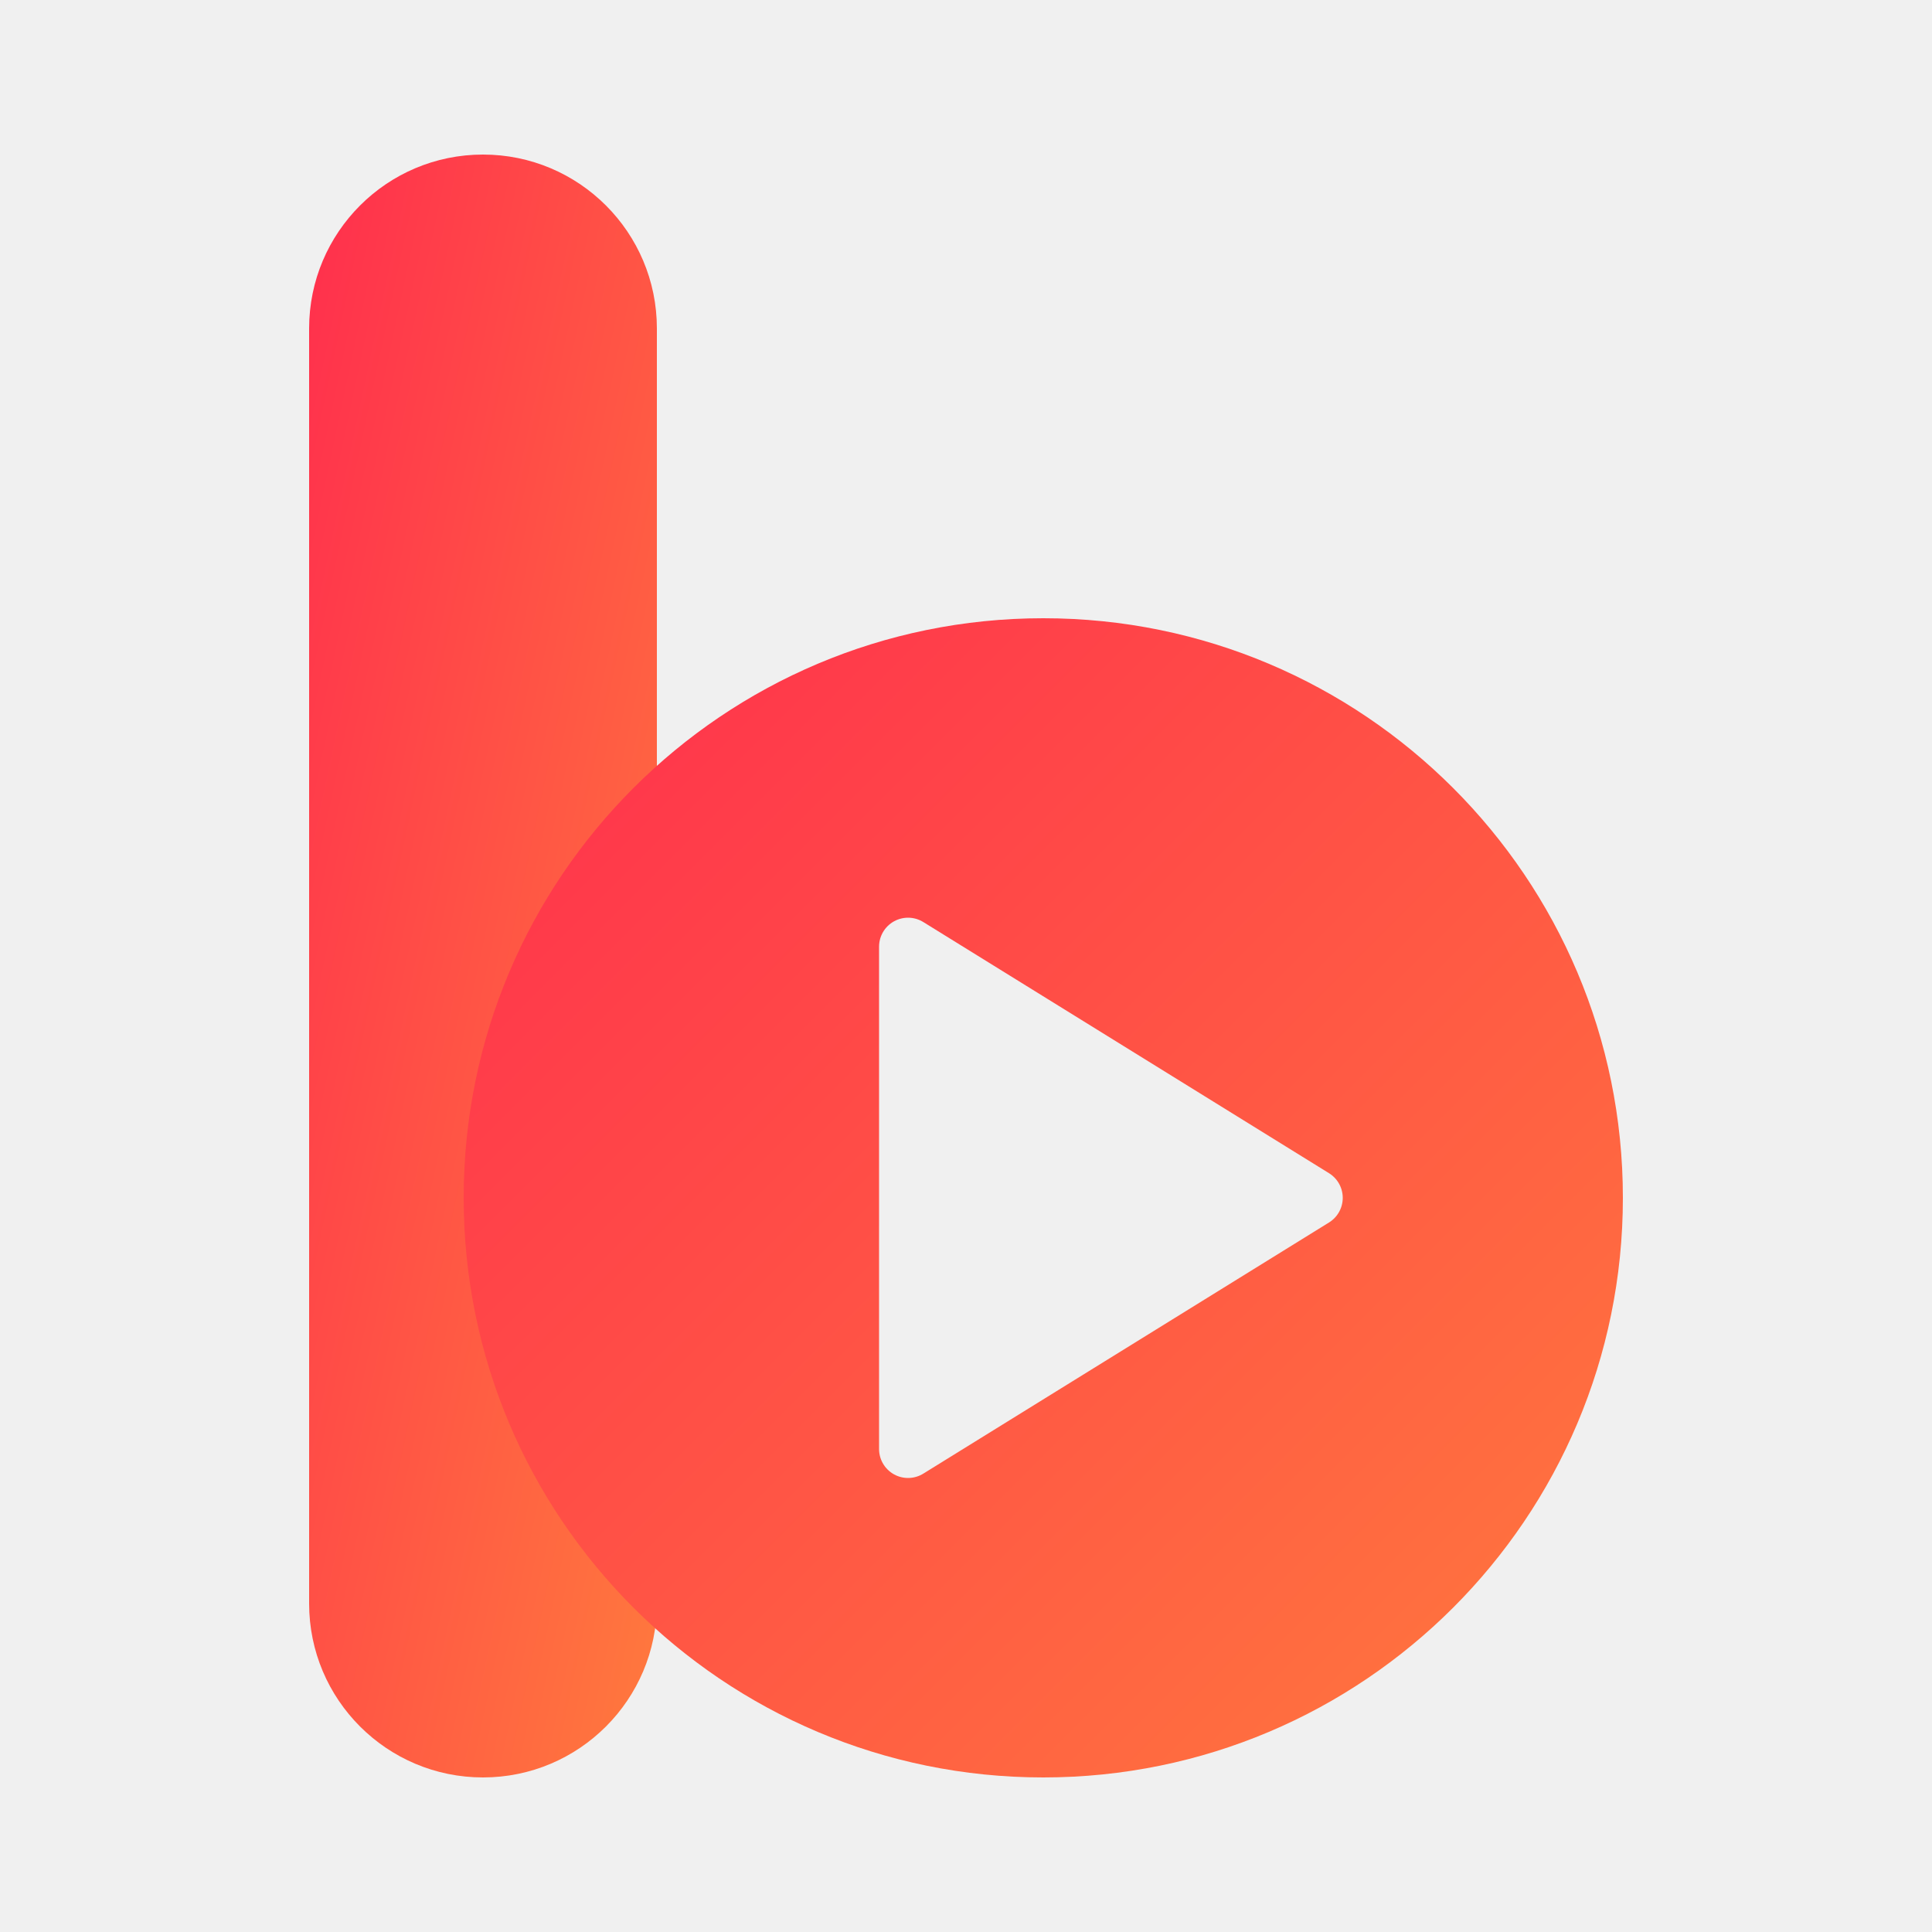
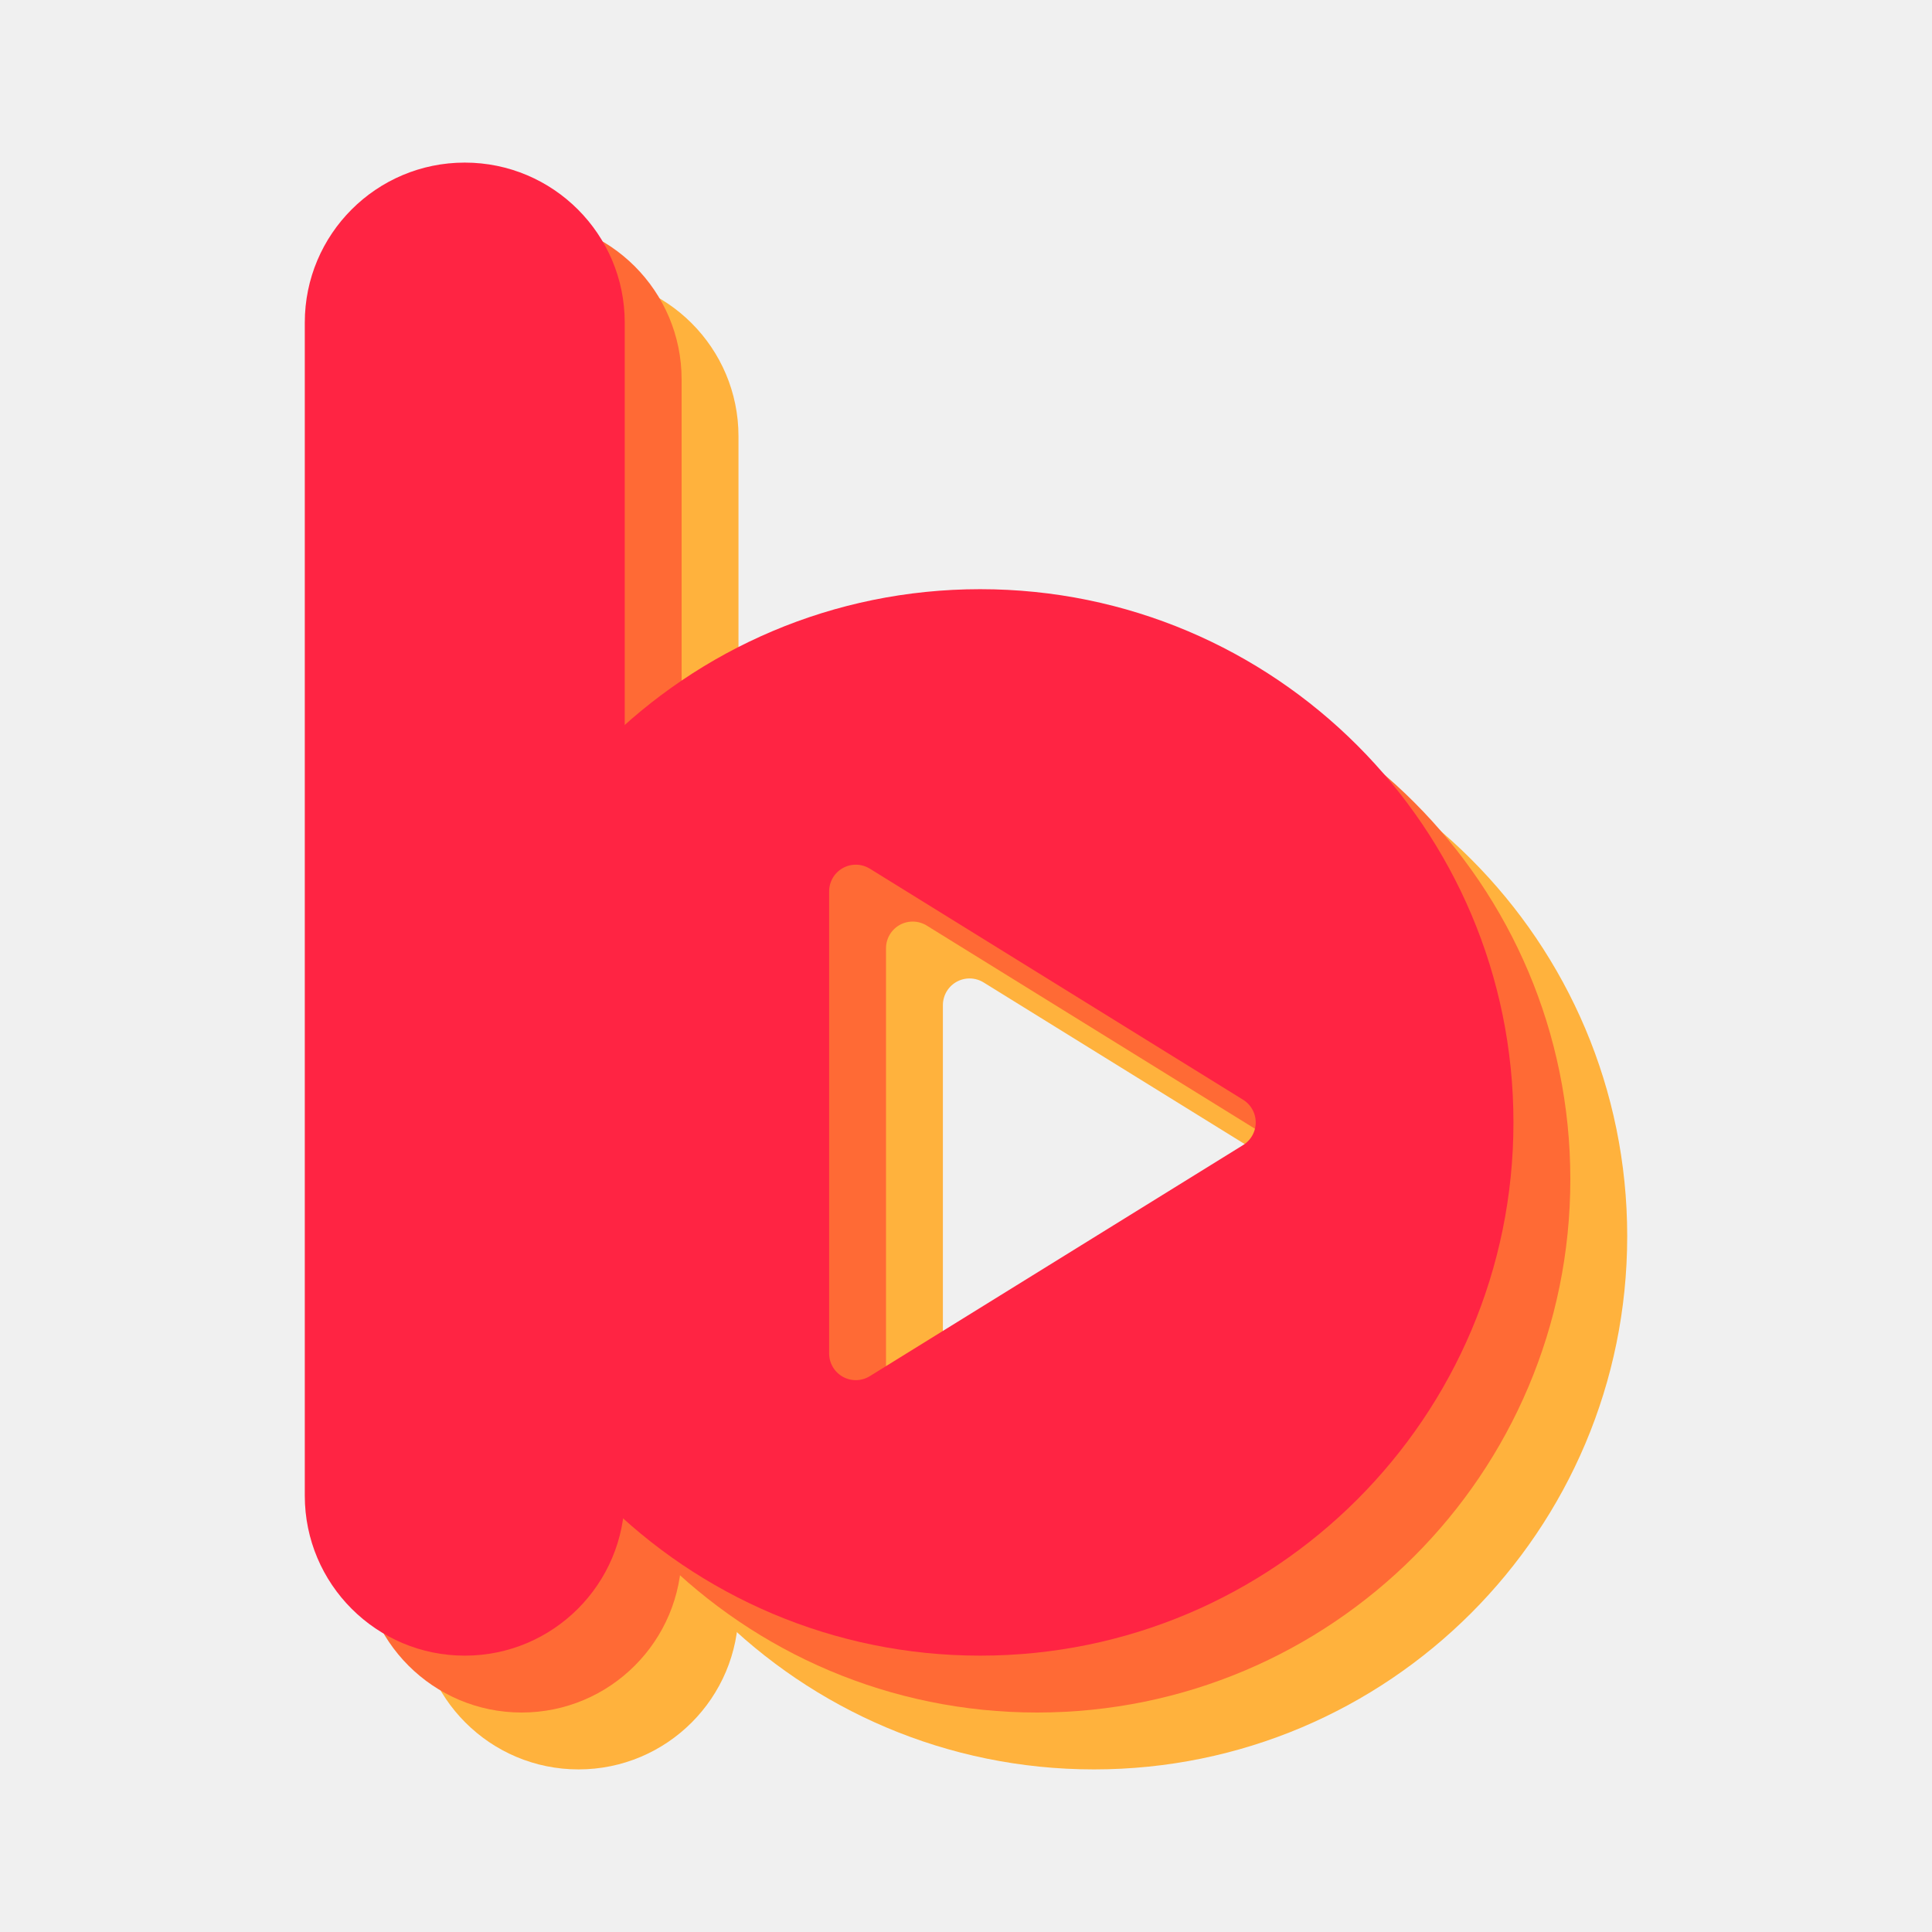
<svg xmlns="http://www.w3.org/2000/svg" viewBox="0 0 100 100">
  <defs>
-     <linearGradient id="g" x1="0" y1="0" x2="1" y2="1">
-       <stop offset="0" stop-color="#ff2e4d" />
-       <stop offset="1" stop-color="#ff7a3d" />
-     </linearGradient>
-     <mask id="m">
+     <mask id="m" maskUnits="userSpaceOnUse" x="0" y="0" width="100" height="100">
      <rect width="100" height="100" fill="#fff" />
      <path d="M47 49 L47 75 L68 62 Z" fill="#000" stroke="#000" stroke-width="3" stroke-linejoin="round" />
    </mask>
  </defs>
-   <g fill="url(#g)" mask="url(#m)">
-     <rect x="16" y="8" width="18" height="84" rx="9" />
-     <circle cx="54" cy="62" r="30" />
+   <g transform="translate(50 50) scale(.92) translate(-53.2 -53.2)">
+     <g transform="translate(6.4 6.4)">
+       <g fill="#ffb23d" mask="url(#m)">
+         <rect x="16" y="8" width="18" height="84" rx="9" />
+         <circle cx="54" cy="62" r="30" />
+       </g>
+     </g>
+     <g transform="translate(3.2 3.2)">
+       <g fill="#ff6a35" mask="url(#m)">
+         <rect x="16" y="8" width="18" height="84" rx="9" />
+         <circle cx="54" cy="62" r="30" />
+       </g>
+     </g>
+     <g transform="translate(0 0)">
+       <g fill="#ff2443" mask="url(#m)">
+         <rect x="16" y="8" width="18" height="84" rx="9" />
+         <circle cx="54" cy="62" r="30" />
+       </g>
+     </g>
  </g>
</svg>
